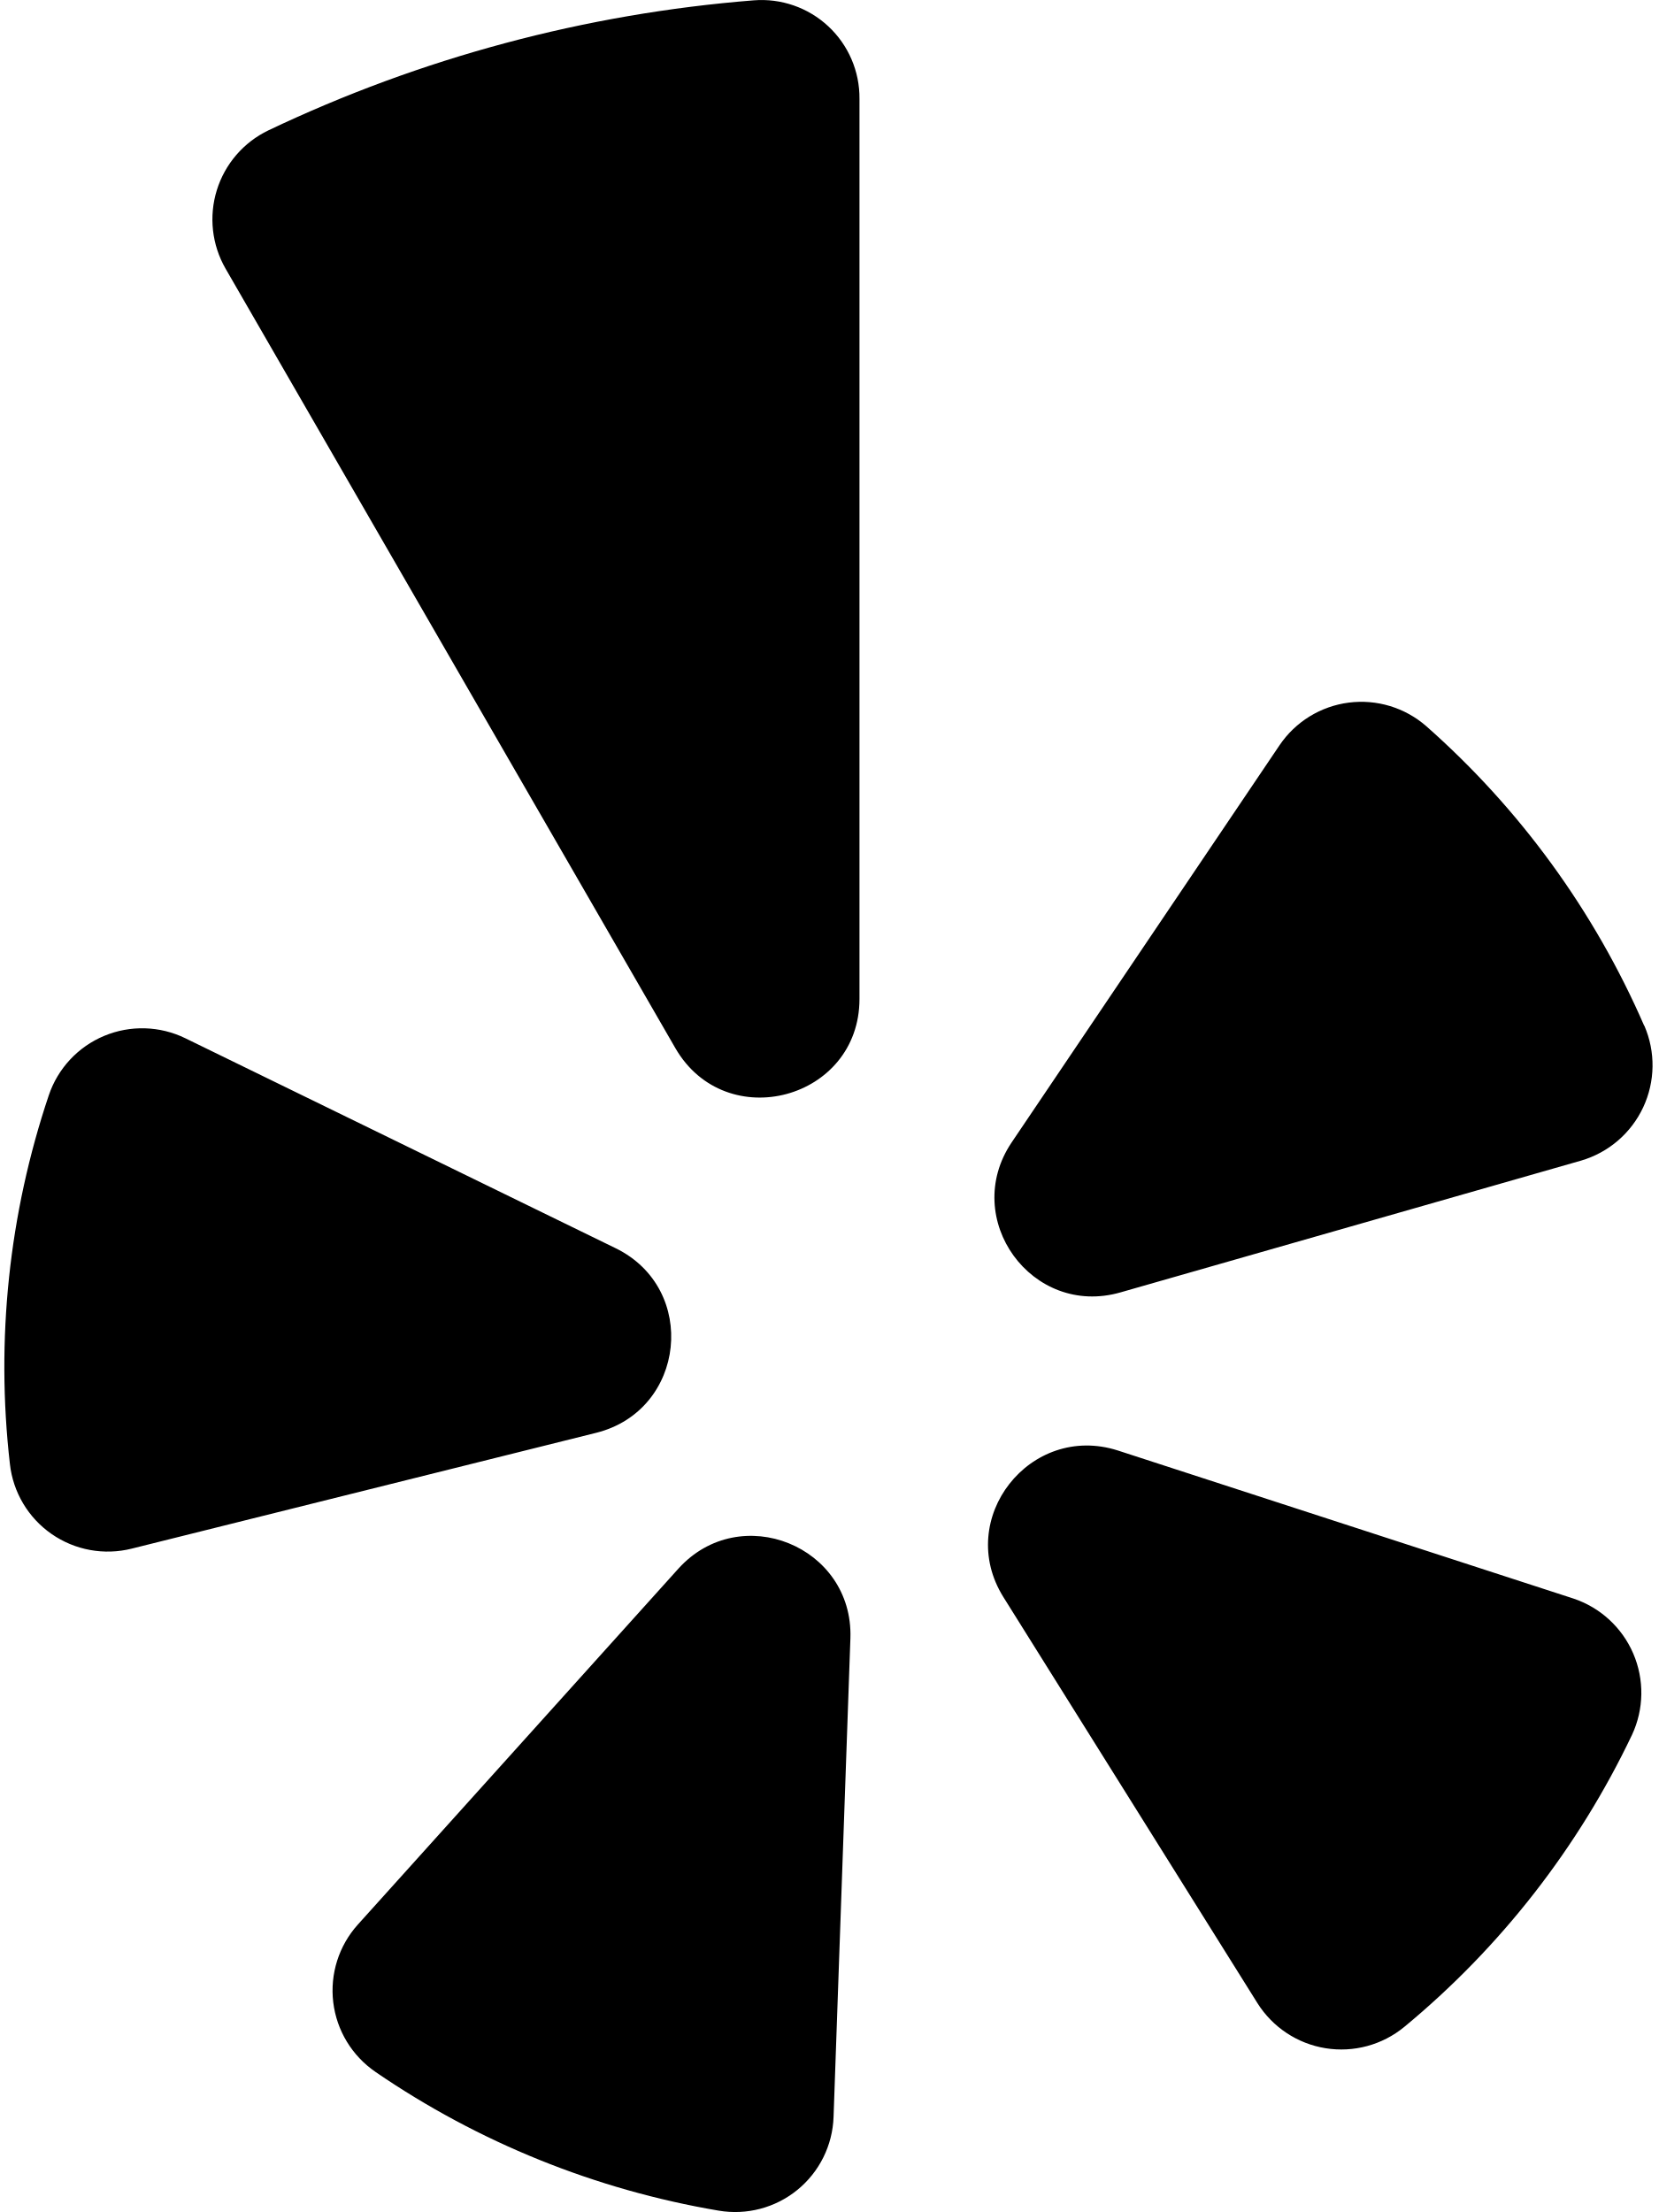
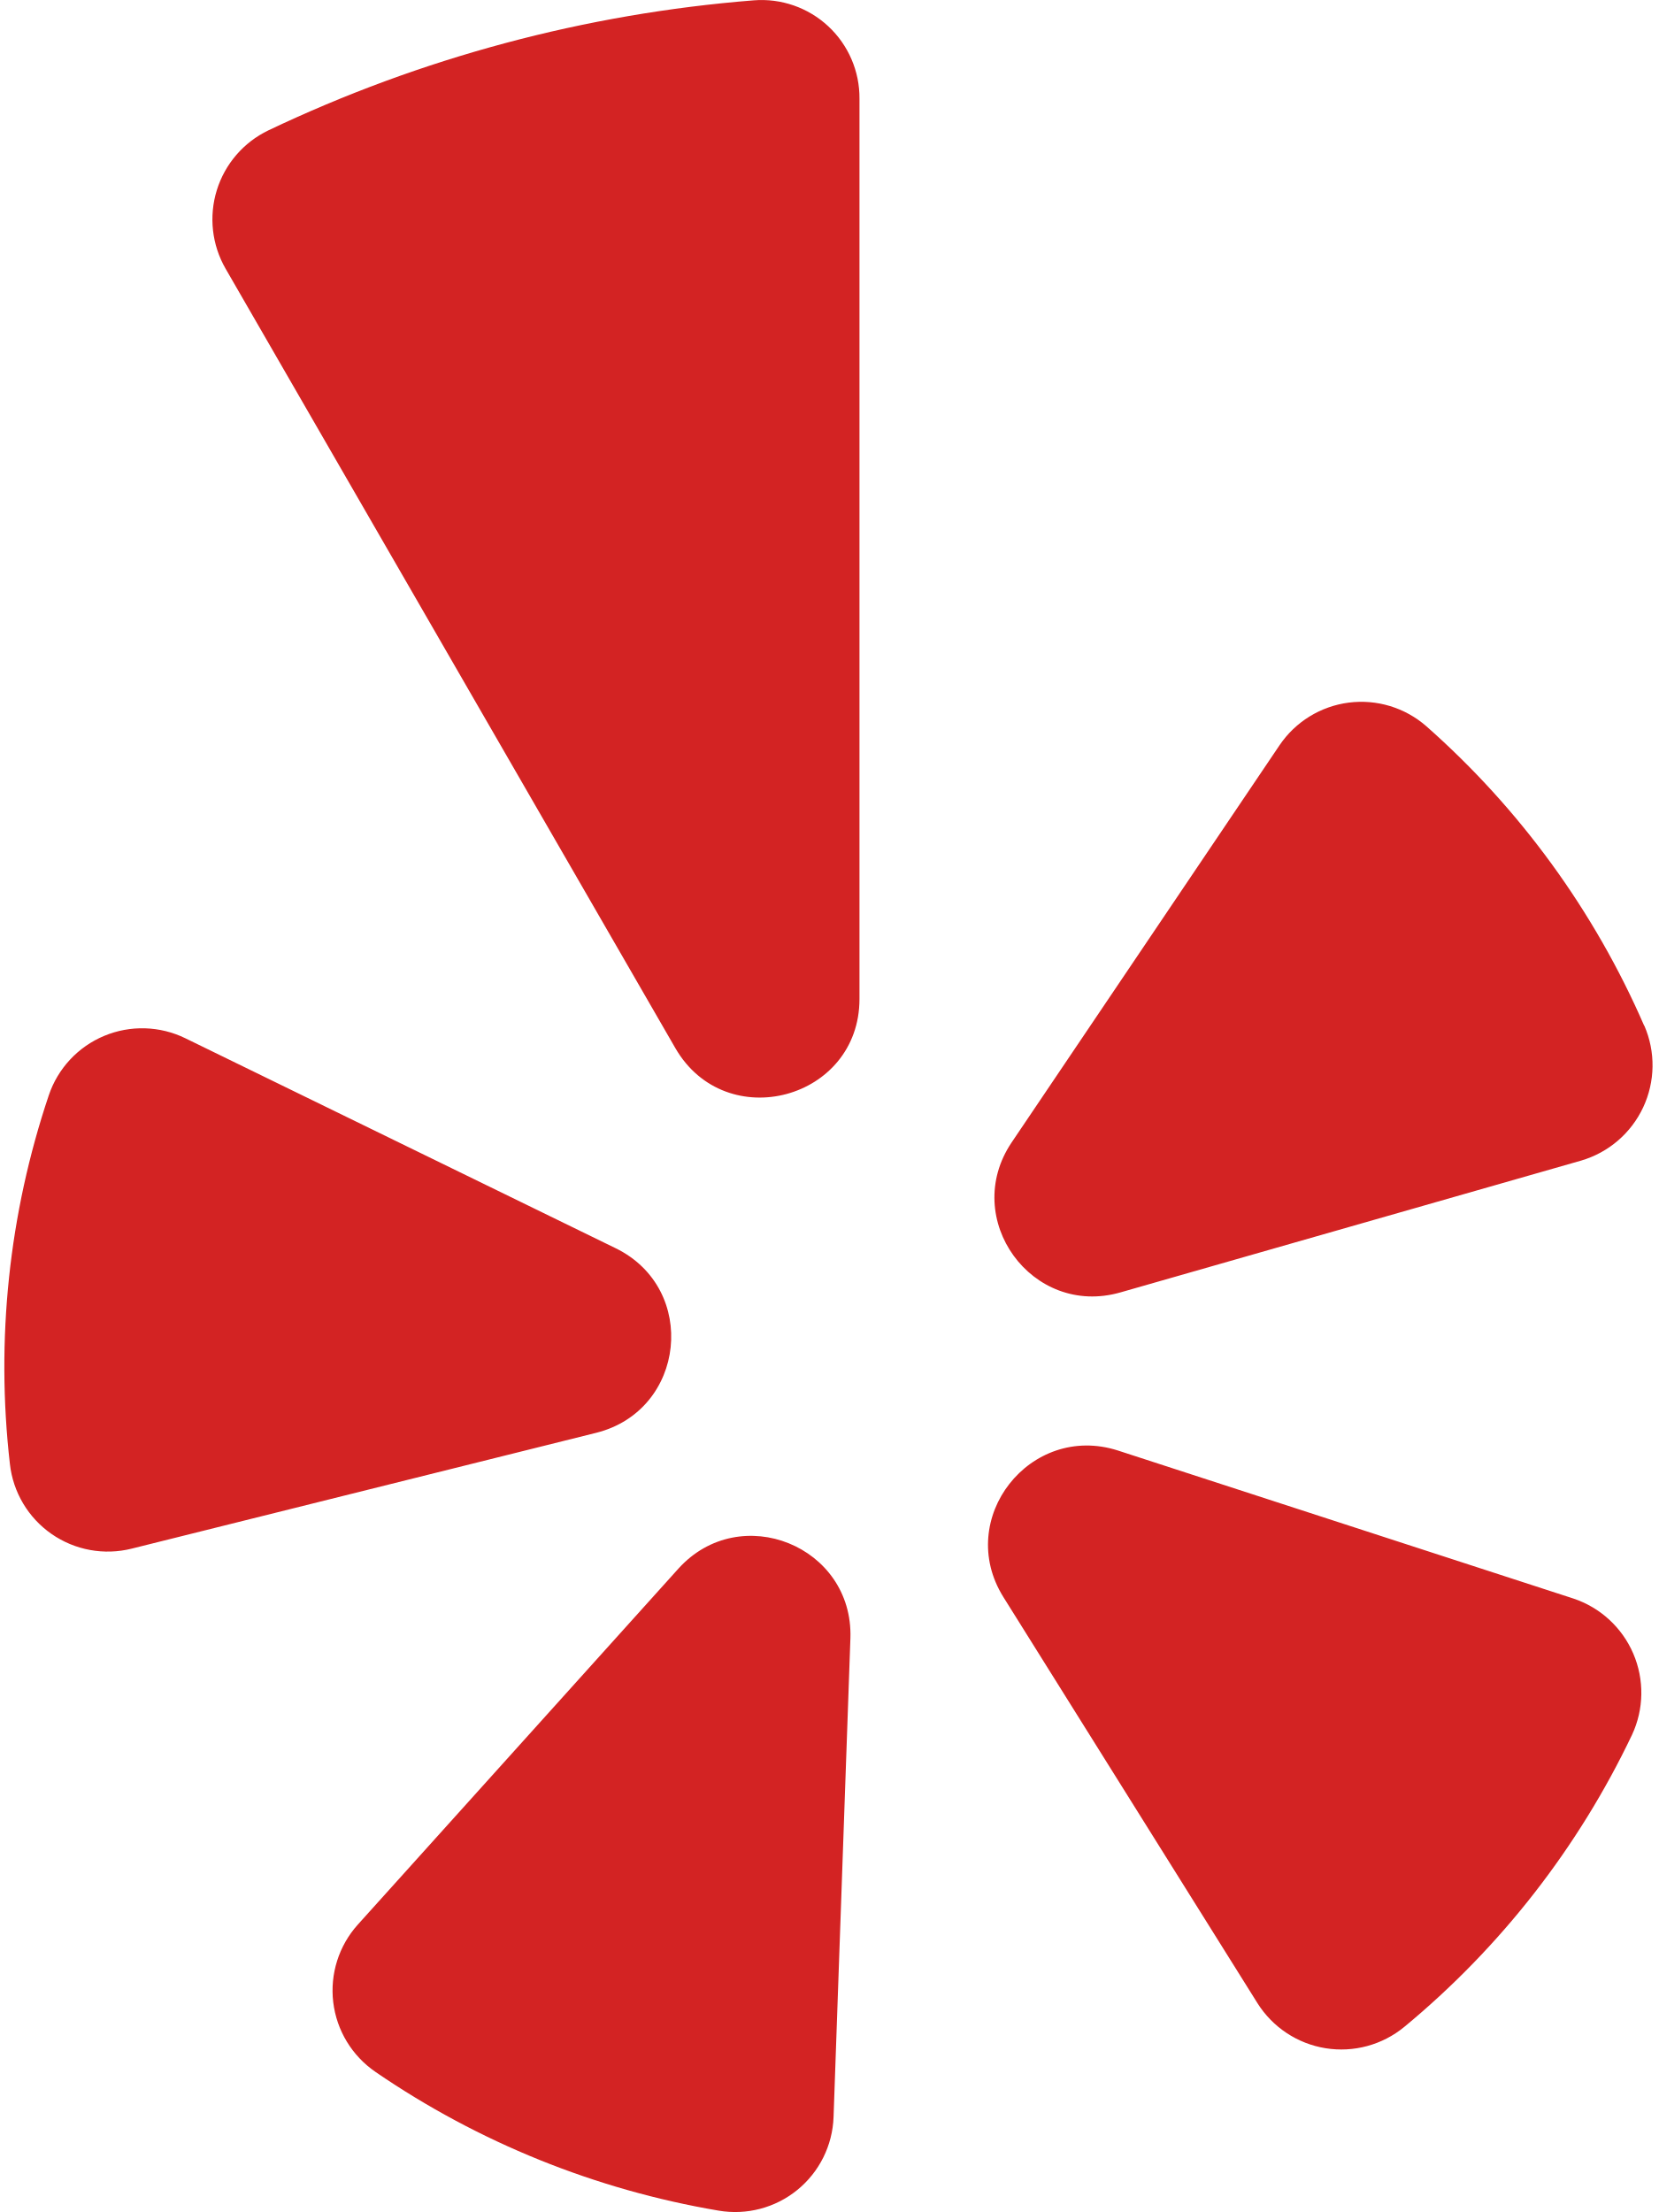
<svg xmlns="http://www.w3.org/2000/svg" viewBox="0 0 384 512">
-   <path d="M42.9 240.32l99.62 48.61c19.2 9.4 16.2 37.51-4.5 42.71L30.5 358.45a22.79 22.79 0 0 1-28.21-19.6 197.16 197.16 0 0 1 9-85.32 22.8 22.8 0 0 1 31.61-13.21zm44 239.25a199.45 199.45 0 0 0 79.42 32.11A22.78 22.78 0 0 0 192.94 490l3.9-110.82c.7-21.3-25.5-31.91-39.81-16.1l-74.21 82.4a22.82 22.82 0 0 0 4.09 34.09zm145.34-109.92l58.81 94a22.93 22.93 0 0 0 34 5.5 198.36 198.36 0 0 0 52.71-67.61A23 23 0 0 0 364.17 370l-105.42-34.26c-20.31-6.5-37.81 15.8-26.51 33.91zm148.33-132.23a197.44 197.44 0 0 0-50.41-69.31 22.85 22.85 0 0 0-34 4.4l-62 91.92c-11.9 17.7 4.7 40.61 25.2 34.71L366 268.63a23 23 0 0 0 14.61-31.21zM62.11 30.18a22.86 22.86 0 0 0-9.9 32l104.12 180.44c11.7 20.2 42.61 11.9 42.61-11.4V22.88a22.67 22.67 0 0 0-24.5-22.8 320.37 320.37 0 0 0-112.33 30.1z" />
+   <path fill="#D32323" d="M42.9 240.32l99.62 48.61c19.2 9.4 16.2 37.51-4.5 42.71L30.5 358.45a22.79 22.79 0 0 1-28.21-19.6 197.16 197.16 0 0 1 9-85.32 22.8 22.8 0 0 1 31.61-13.21zm44 239.25a199.45 199.45 0 0 0 79.42 32.11A22.78 22.78 0 0 0 192.94 490l3.9-110.82c.7-21.3-25.5-31.91-39.81-16.1l-74.21 82.4a22.82 22.82 0 0 0 4.09 34.09zm145.34-109.92l58.81 94a22.93 22.93 0 0 0 34 5.5 198.36 198.36 0 0 0 52.71-67.61A23 23 0 0 0 364.17 370l-105.42-34.26c-20.31-6.5-37.81 15.8-26.51 33.91zm148.33-132.23a197.44 197.44 0 0 0-50.41-69.31 22.85 22.85 0 0 0-34 4.4l-62 91.92c-11.9 17.7 4.7 40.61 25.2 34.71L366 268.63a23 23 0 0 0 14.61-31.21zM62.11 30.18a22.86 22.86 0 0 0-9.9 32l104.12 180.44c11.7 20.2 42.61 11.9 42.61-11.4V22.88a22.67 22.67 0 0 0-24.5-22.8 320.37 320.37 0 0 0-112.33 30.1z" />
</svg>
